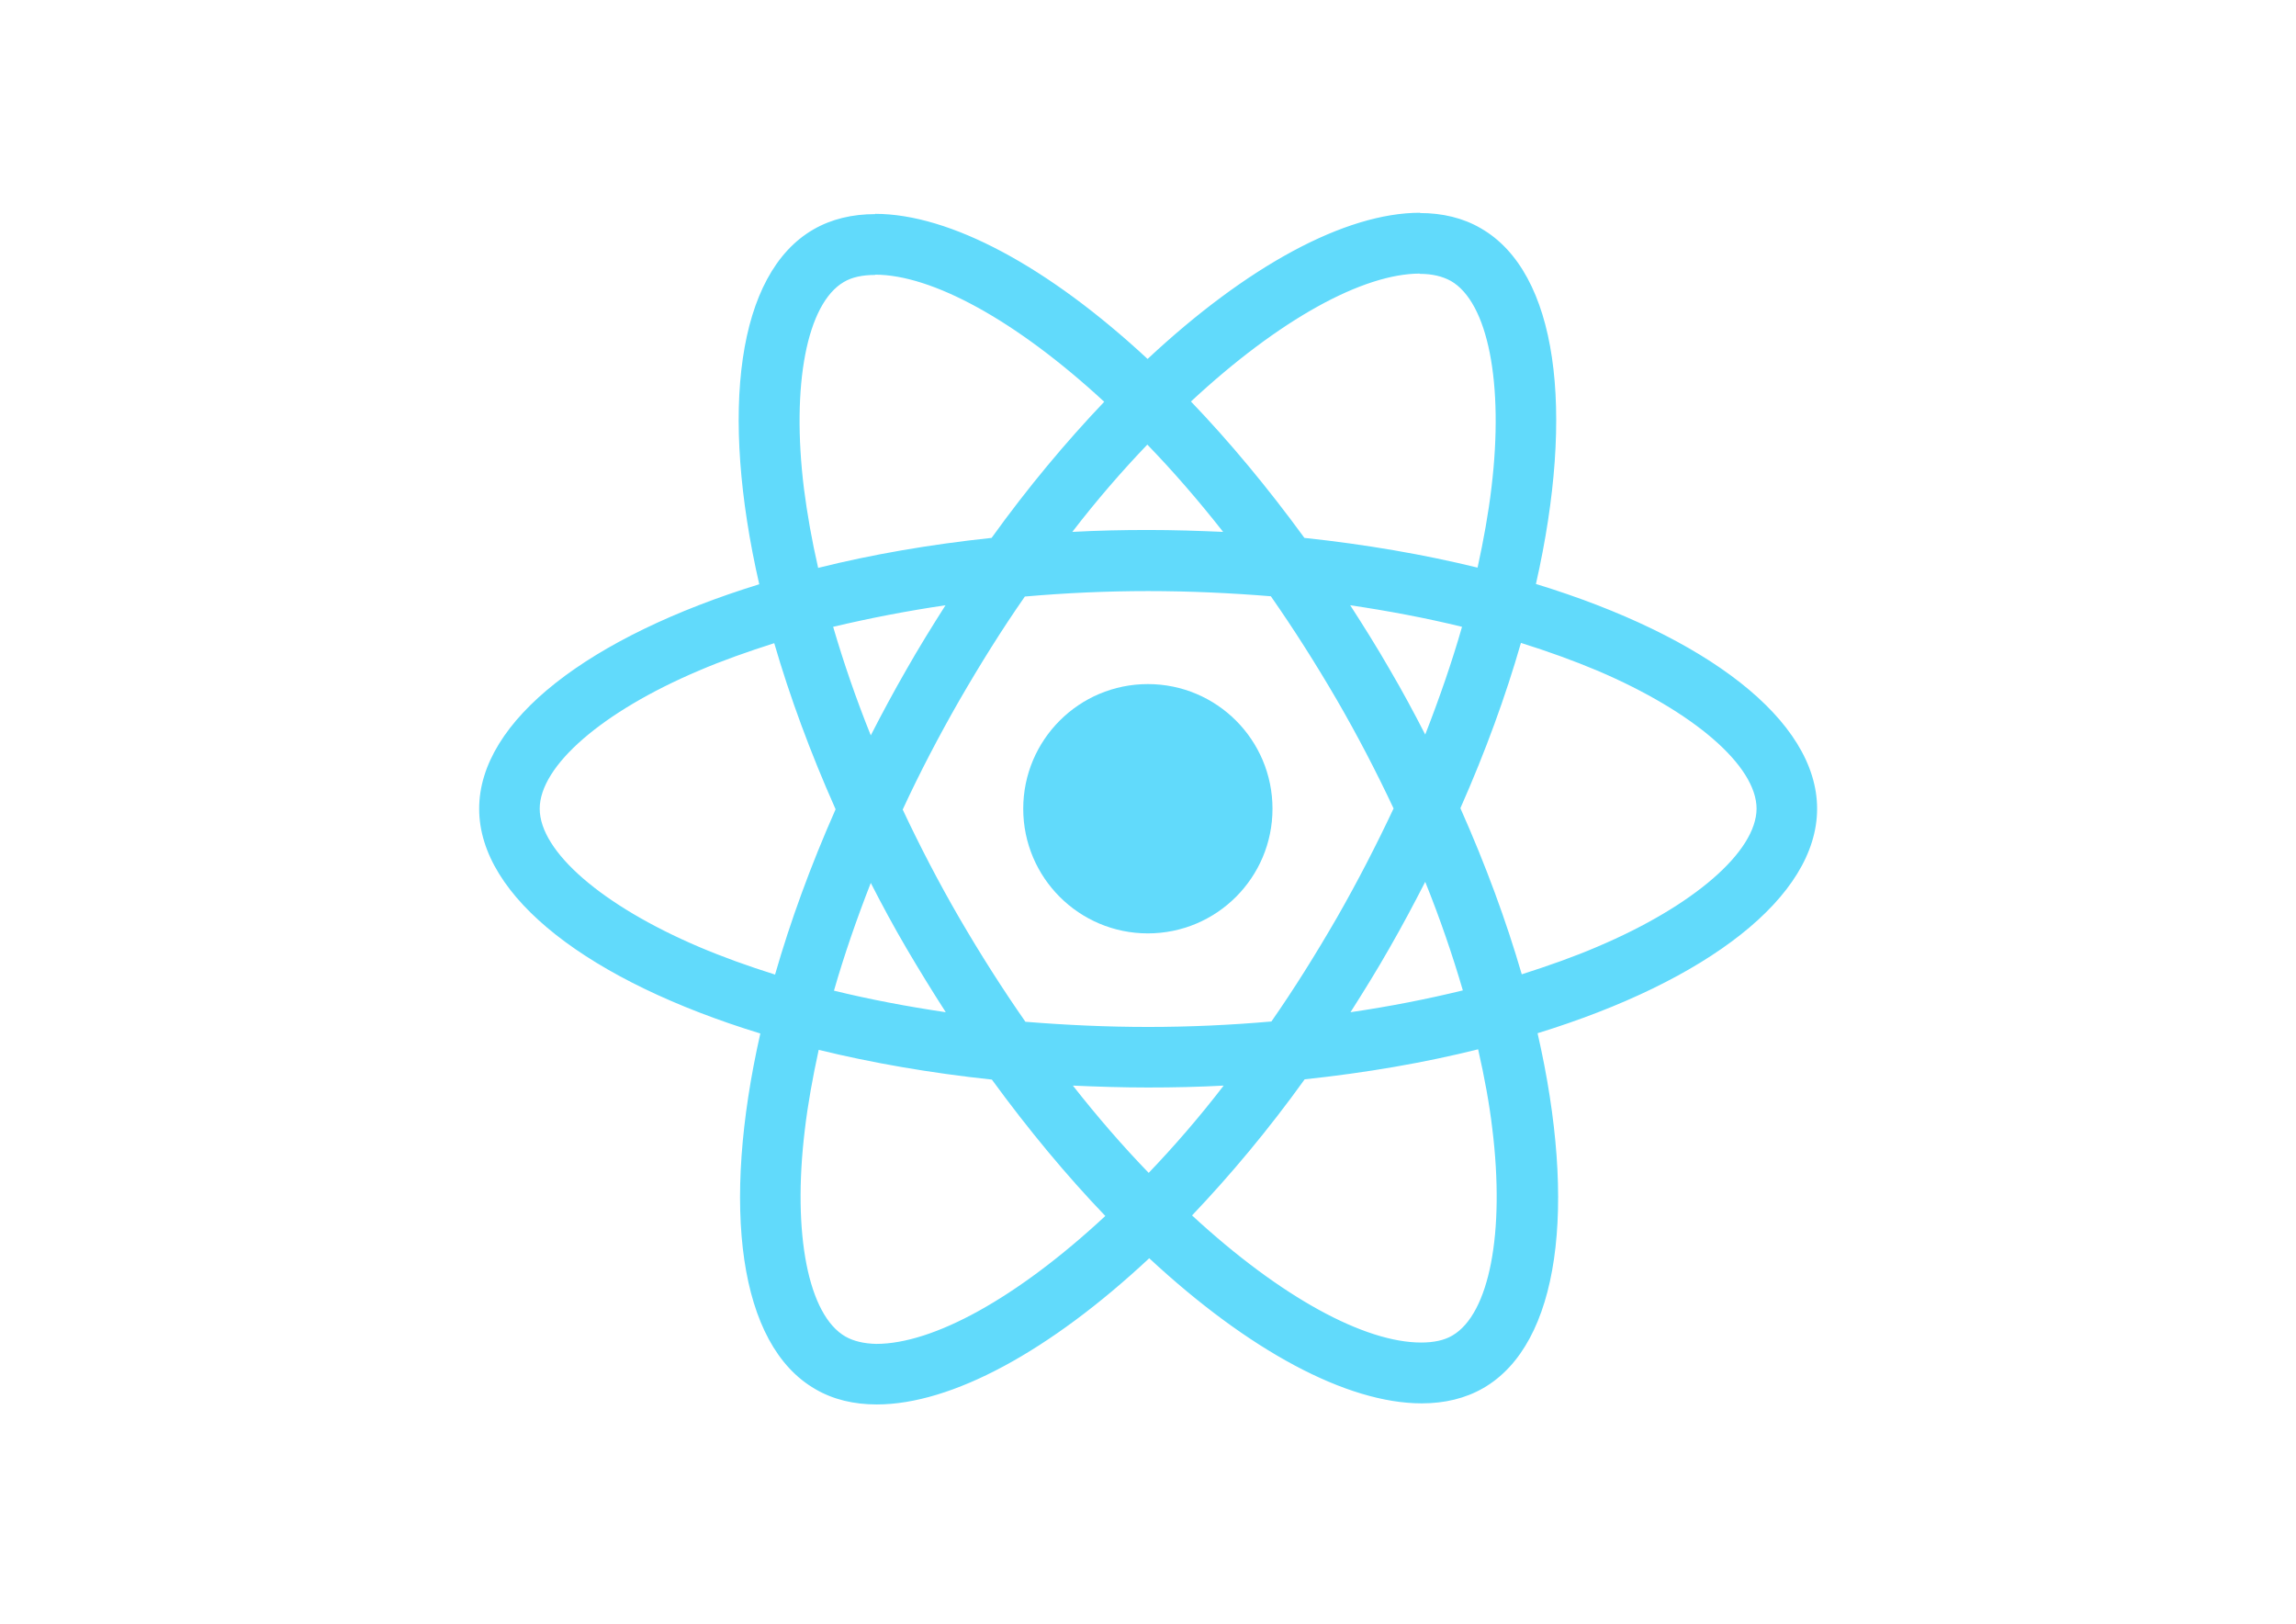
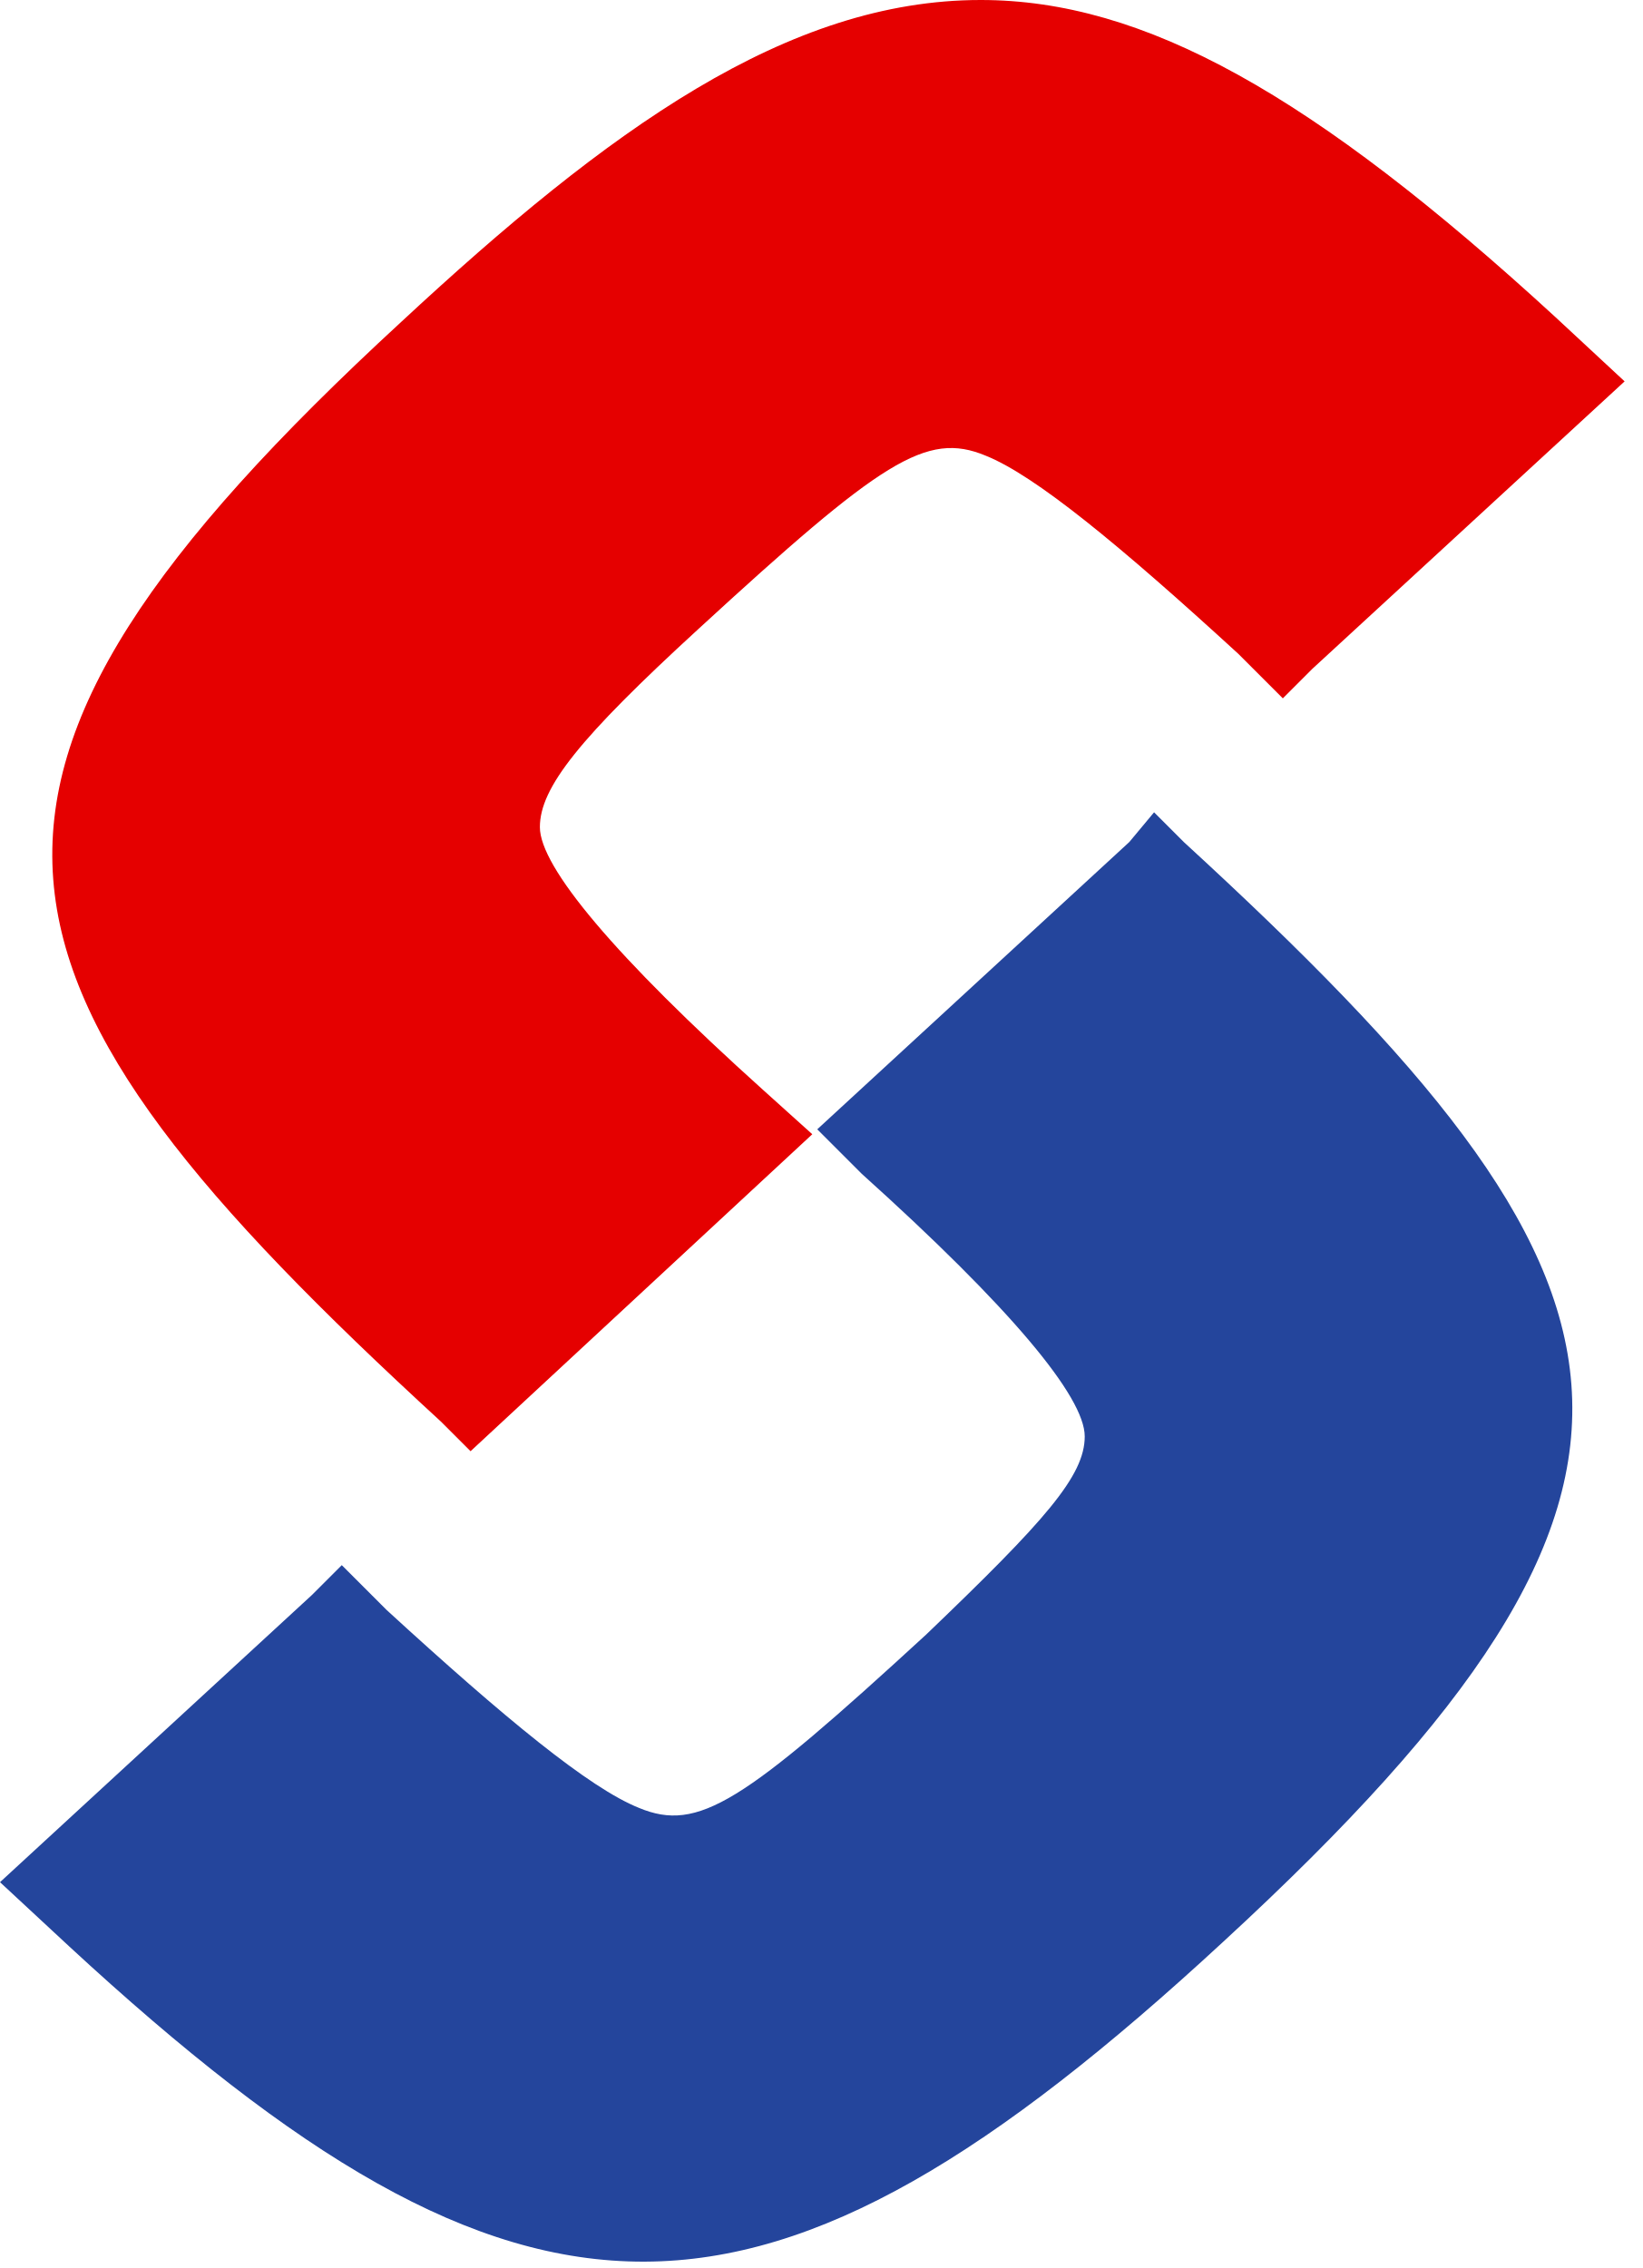
- <svg xmlns="http://www.w3.org/2000/svg" viewBox="0 0 841.9 595.3">
-   <g fill="#61DAFB">
-     <path d="M666.3 296.5c0-32.5-40.7-63.3-103.1-82.4 14.4-63.6 8-114.2-20.2-130.4-6.5-3.8-14.1-5.6-22.4-5.6v22.3c4.6 0 8.3.9 11.4 2.6 13.6 7.8 19.5 37.5 14.9 75.7-1.1 9.4-2.9 19.3-5.1 29.4-19.6-4.8-41-8.5-63.5-10.9-13.5-18.5-27.5-35.3-41.6-50 32.6-30.3 63.2-46.9 84-46.9V78c-27.5 0-63.5 19.6-99.9 53.6-36.4-33.8-72.4-53.2-99.9-53.2v22.3c20.7 0 51.4 16.5 84 46.6-14 14.7-28 31.4-41.3 49.9-22.6 2.4-44 6.1-63.6 11-2.3-10-4-19.7-5.2-29-4.7-38.2 1.1-67.9 14.6-75.8 3-1.8 6.9-2.6 11.5-2.6V78.5c-8.4 0-16 1.8-22.6 5.6-28.1 16.2-34.4 66.7-19.9 130.1-62.2 19.2-102.7 49.9-102.7 82.3 0 32.5 40.7 63.3 103.1 82.4-14.4 63.6-8 114.2 20.2 130.4 6.5 3.8 14.1 5.6 22.5 5.6 27.5 0 63.5-19.6 99.9-53.6 36.4 33.8 72.4 53.2 99.9 53.2 8.4 0 16-1.8 22.6-5.6 28.1-16.2 34.4-66.7 19.9-130.1 62-19.1 102.5-49.9 102.5-82.3zm-130.2-66.7c-3.7 12.9-8.3 26.2-13.5 39.5-4.1-8-8.4-16-13.1-24-4.6-8-9.5-15.8-14.4-23.4 14.2 2.1 27.9 4.7 41 7.9zm-45.8 106.5c-7.8 13.5-15.8 26.3-24.1 38.2-14.9 1.3-30 2-45.2 2-15.1 0-30.2-.7-45-1.9-8.3-11.9-16.4-24.6-24.2-38-7.6-13.1-14.5-26.4-20.8-39.8 6.2-13.4 13.2-26.8 20.7-39.9 7.8-13.5 15.8-26.3 24.1-38.2 14.9-1.3 30-2 45.2-2 15.1 0 30.2.7 45 1.9 8.3 11.9 16.4 24.6 24.2 38 7.6 13.1 14.5 26.4 20.8 39.8-6.3 13.4-13.2 26.8-20.7 39.9zm32.3-13c5.4 13.4 10 26.8 13.8 39.8-13.1 3.2-26.9 5.9-41.2 8 4.9-7.7 9.8-15.6 14.4-23.7 4.6-8 8.9-16.1 13-24.1zM421.2 430c-9.3-9.6-18.6-20.3-27.8-32 9 .4 18.2.7 27.5.7 9.4 0 18.7-.2 27.8-.7-9 11.7-18.3 22.4-27.5 32zm-74.4-58.9c-14.2-2.1-27.9-4.7-41-7.9 3.7-12.9 8.3-26.2 13.5-39.5 4.1 8 8.4 16 13.1 24 4.7 8 9.5 15.8 14.4 23.4zM420.7 163c9.3 9.6 18.6 20.3 27.8 32-9-.4-18.2-.7-27.5-.7-9.4 0-18.7.2-27.8.7 9-11.7 18.3-22.4 27.5-32zm-74 58.9c-4.9 7.7-9.8 15.6-14.4 23.7-4.6 8-8.9 16-13 24-5.4-13.4-10-26.8-13.8-39.8 13.1-3.1 26.9-5.8 41.2-7.9zm-90.5 125.2c-35.4-15.1-58.3-34.9-58.3-50.6 0-15.7 22.9-35.6 58.3-50.6 8.6-3.7 18-7 27.7-10.1 5.7 19.6 13.2 40 22.5 60.9-9.2 20.8-16.6 41.1-22.2 60.6-9.9-3.1-19.3-6.5-28-10.2zM310 490c-13.6-7.8-19.5-37.5-14.9-75.7 1.1-9.4 2.9-19.3 5.1-29.4 19.6 4.8 41 8.5 63.5 10.9 13.5 18.5 27.5 35.3 41.6 50-32.6 30.3-63.2 46.9-84 46.9-4.5-.1-8.3-1-11.3-2.7zm237.2-76.2c4.7 38.2-1.1 67.9-14.6 75.8-3 1.8-6.9 2.6-11.5 2.6-20.7 0-51.4-16.5-84-46.6 14-14.7 28-31.4 41.3-49.9 22.6-2.4 44-6.1 63.6-11 2.3 10.1 4.1 19.8 5.2 29.1zm38.5-66.7c-8.6 3.7-18 7-27.7 10.1-5.7-19.6-13.2-40-22.5-60.9 9.2-20.8 16.6-41.1 22.2-60.6 9.9 3.1 19.3 6.5 28.1 10.2 35.4 15.1 58.3 34.9 58.3 50.6-.1 15.7-23 35.6-58.4 50.6zM320.8 78.4z" />
-     <circle cx="420.9" cy="296.5" r="45.7" />
-     <path d="M520.5 78.1z" />
-   </g>
+ <svg xmlns="http://www.w3.org/2000/svg" width="42" height="58" viewBox="0 0 42 58" fill="none">
+   <path d="M28.879 21.533L20.899 28.88L22.039 30.02C25.839 33.44 27.739 35.72 27.739 36.733C27.739 37.746 26.726 38.886 23.686 41.799C18.999 46.106 17.859 46.866 16.339 46.233C15.073 45.726 12.919 43.953 9.88 41.166L8.74 40.026L7.98 40.786L0 48.133L1.773 49.779C13.426 60.545 19.506 60.545 31.286 49.652C44.078 37.873 42.559 32.806 30.272 21.533L29.512 20.773L28.879 21.533Z" fill="#24459C" />
+   <path d="M10.259 8.233C-2.534 20.013 -1.014 25.079 11.273 36.352L12.033 37.112L20.772 29.006L19.506 27.866C15.706 24.446 13.806 22.166 13.806 21.153C13.806 20.139 14.819 18.873 17.859 16.086C22.546 11.78 23.686 11.02 25.206 11.653C26.472 12.16 28.625 13.933 31.665 16.719L32.805 17.859L33.565 17.099L41.545 9.753L39.772 8.106C33.565 2.407 29.259 0 25.079 0C20.139 0 15.579 3.293 10.259 8.233Z" fill="#E50000" />
</svg>
